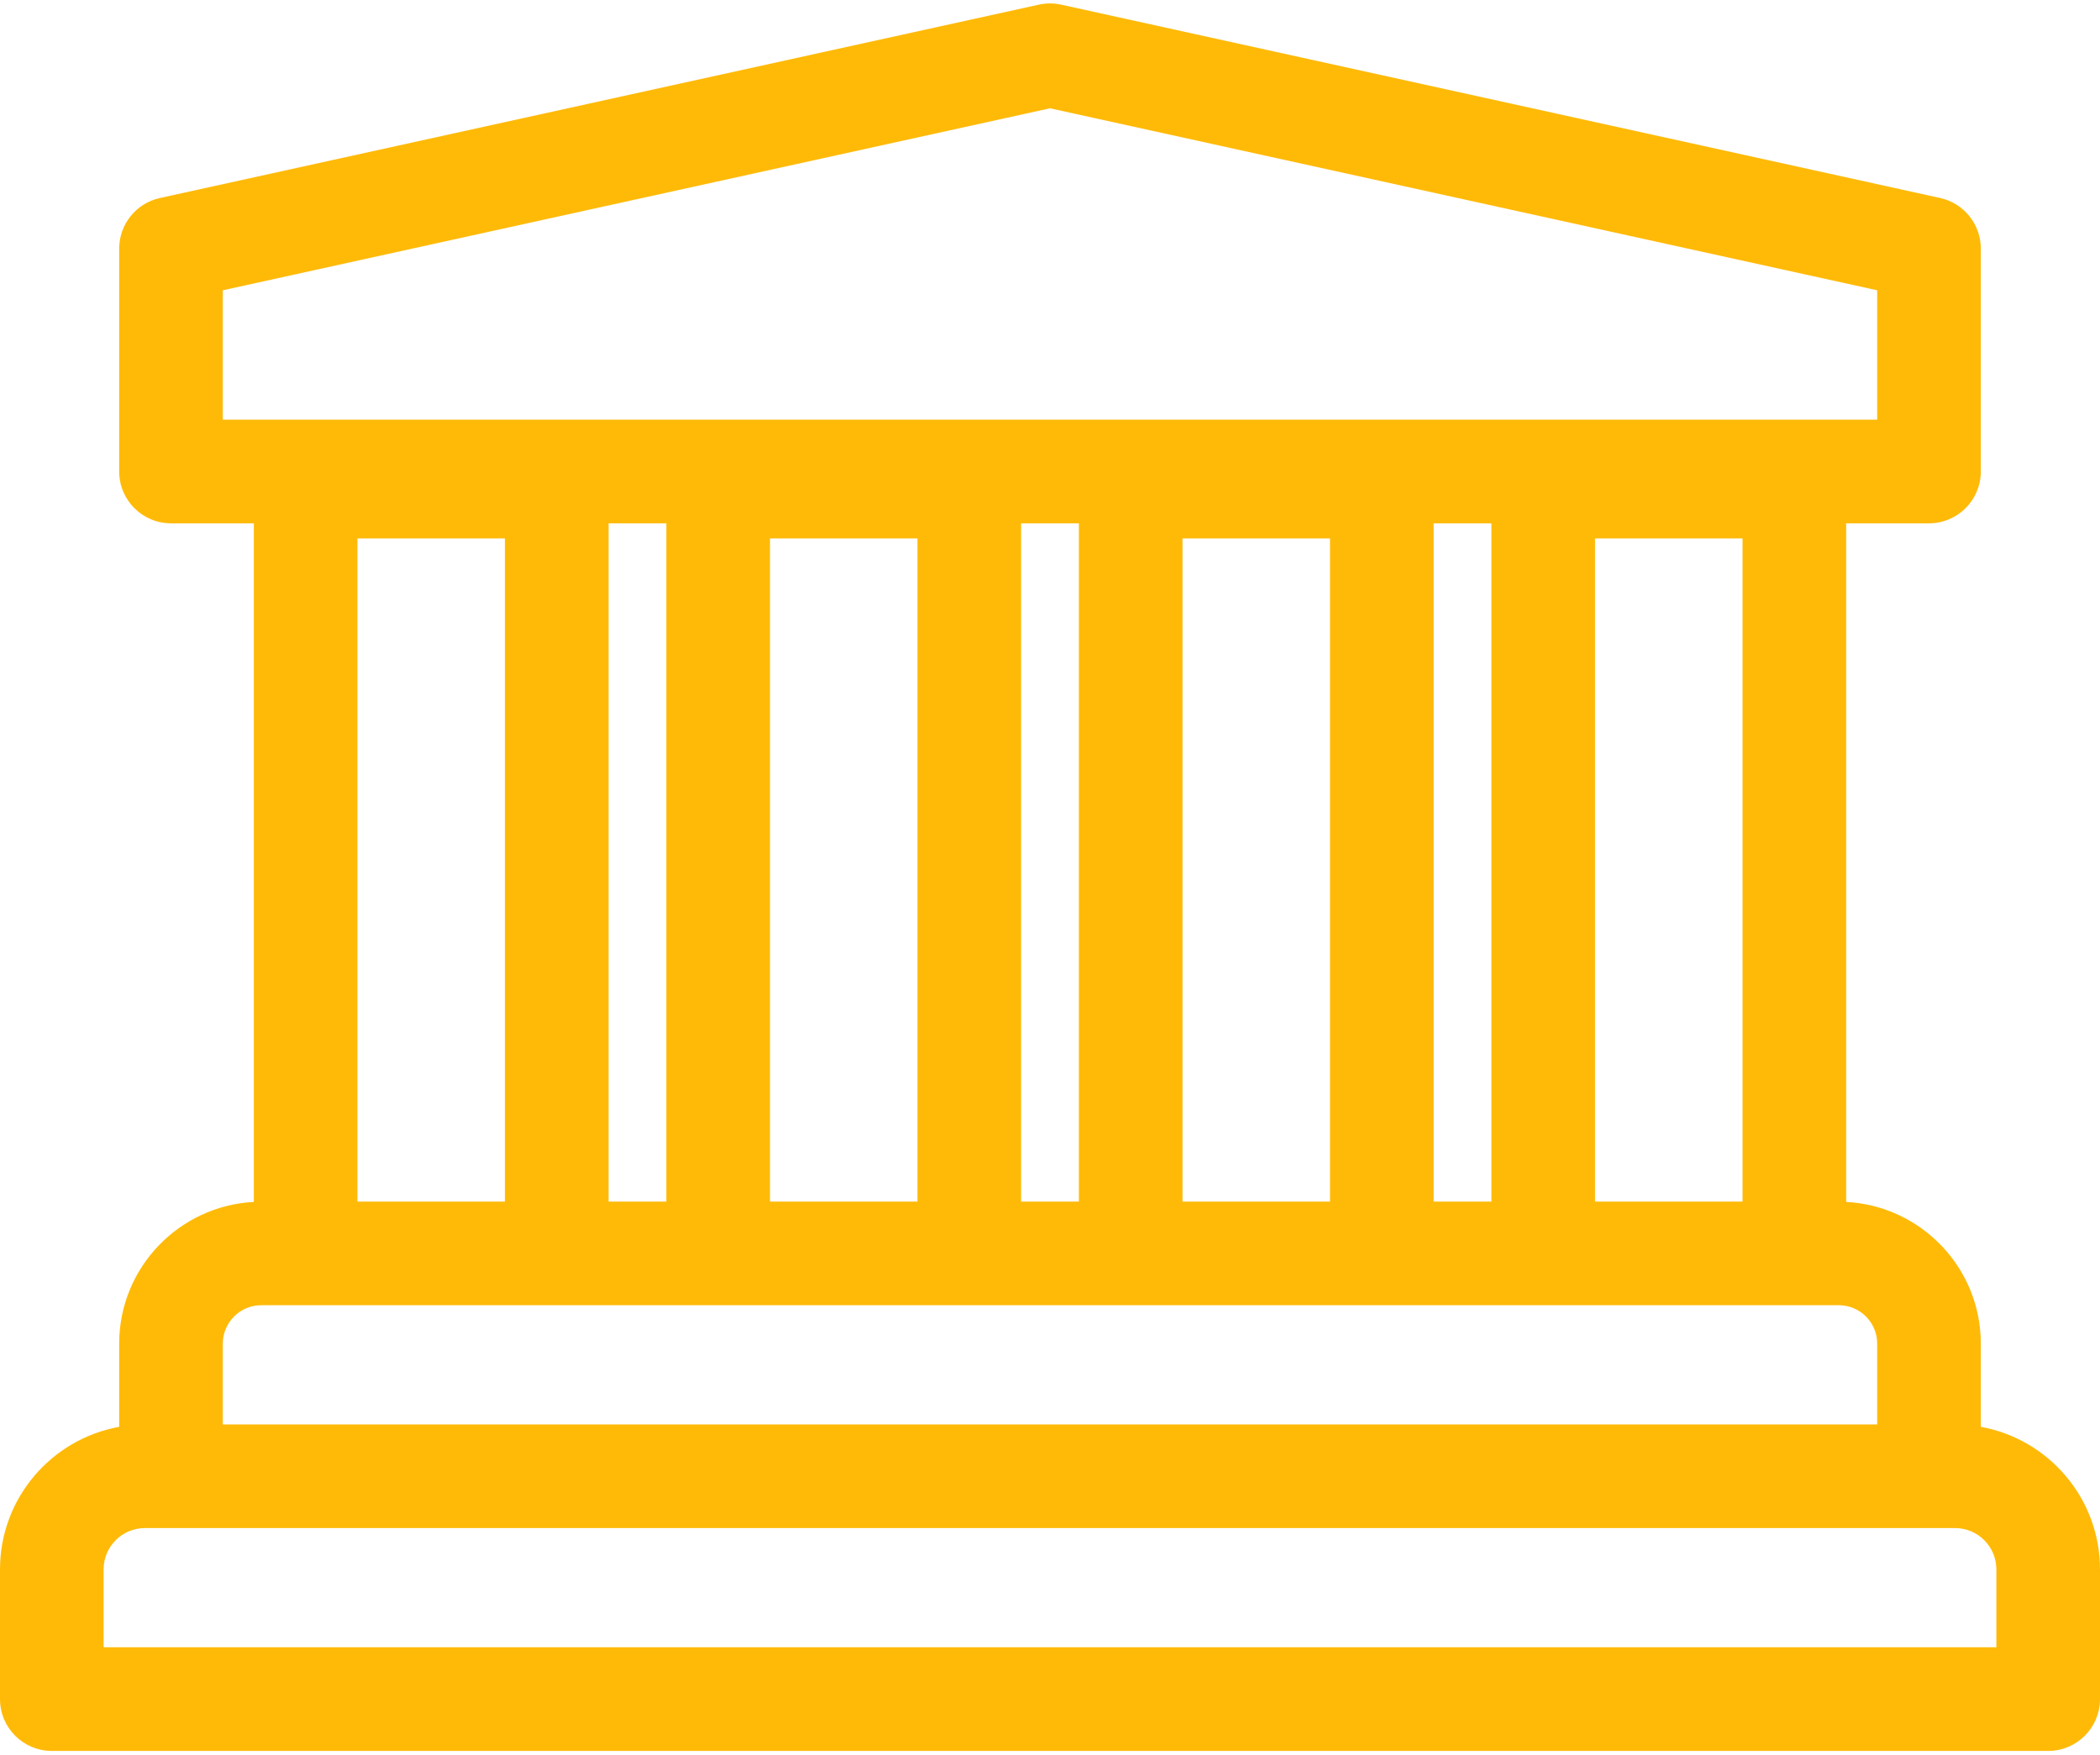
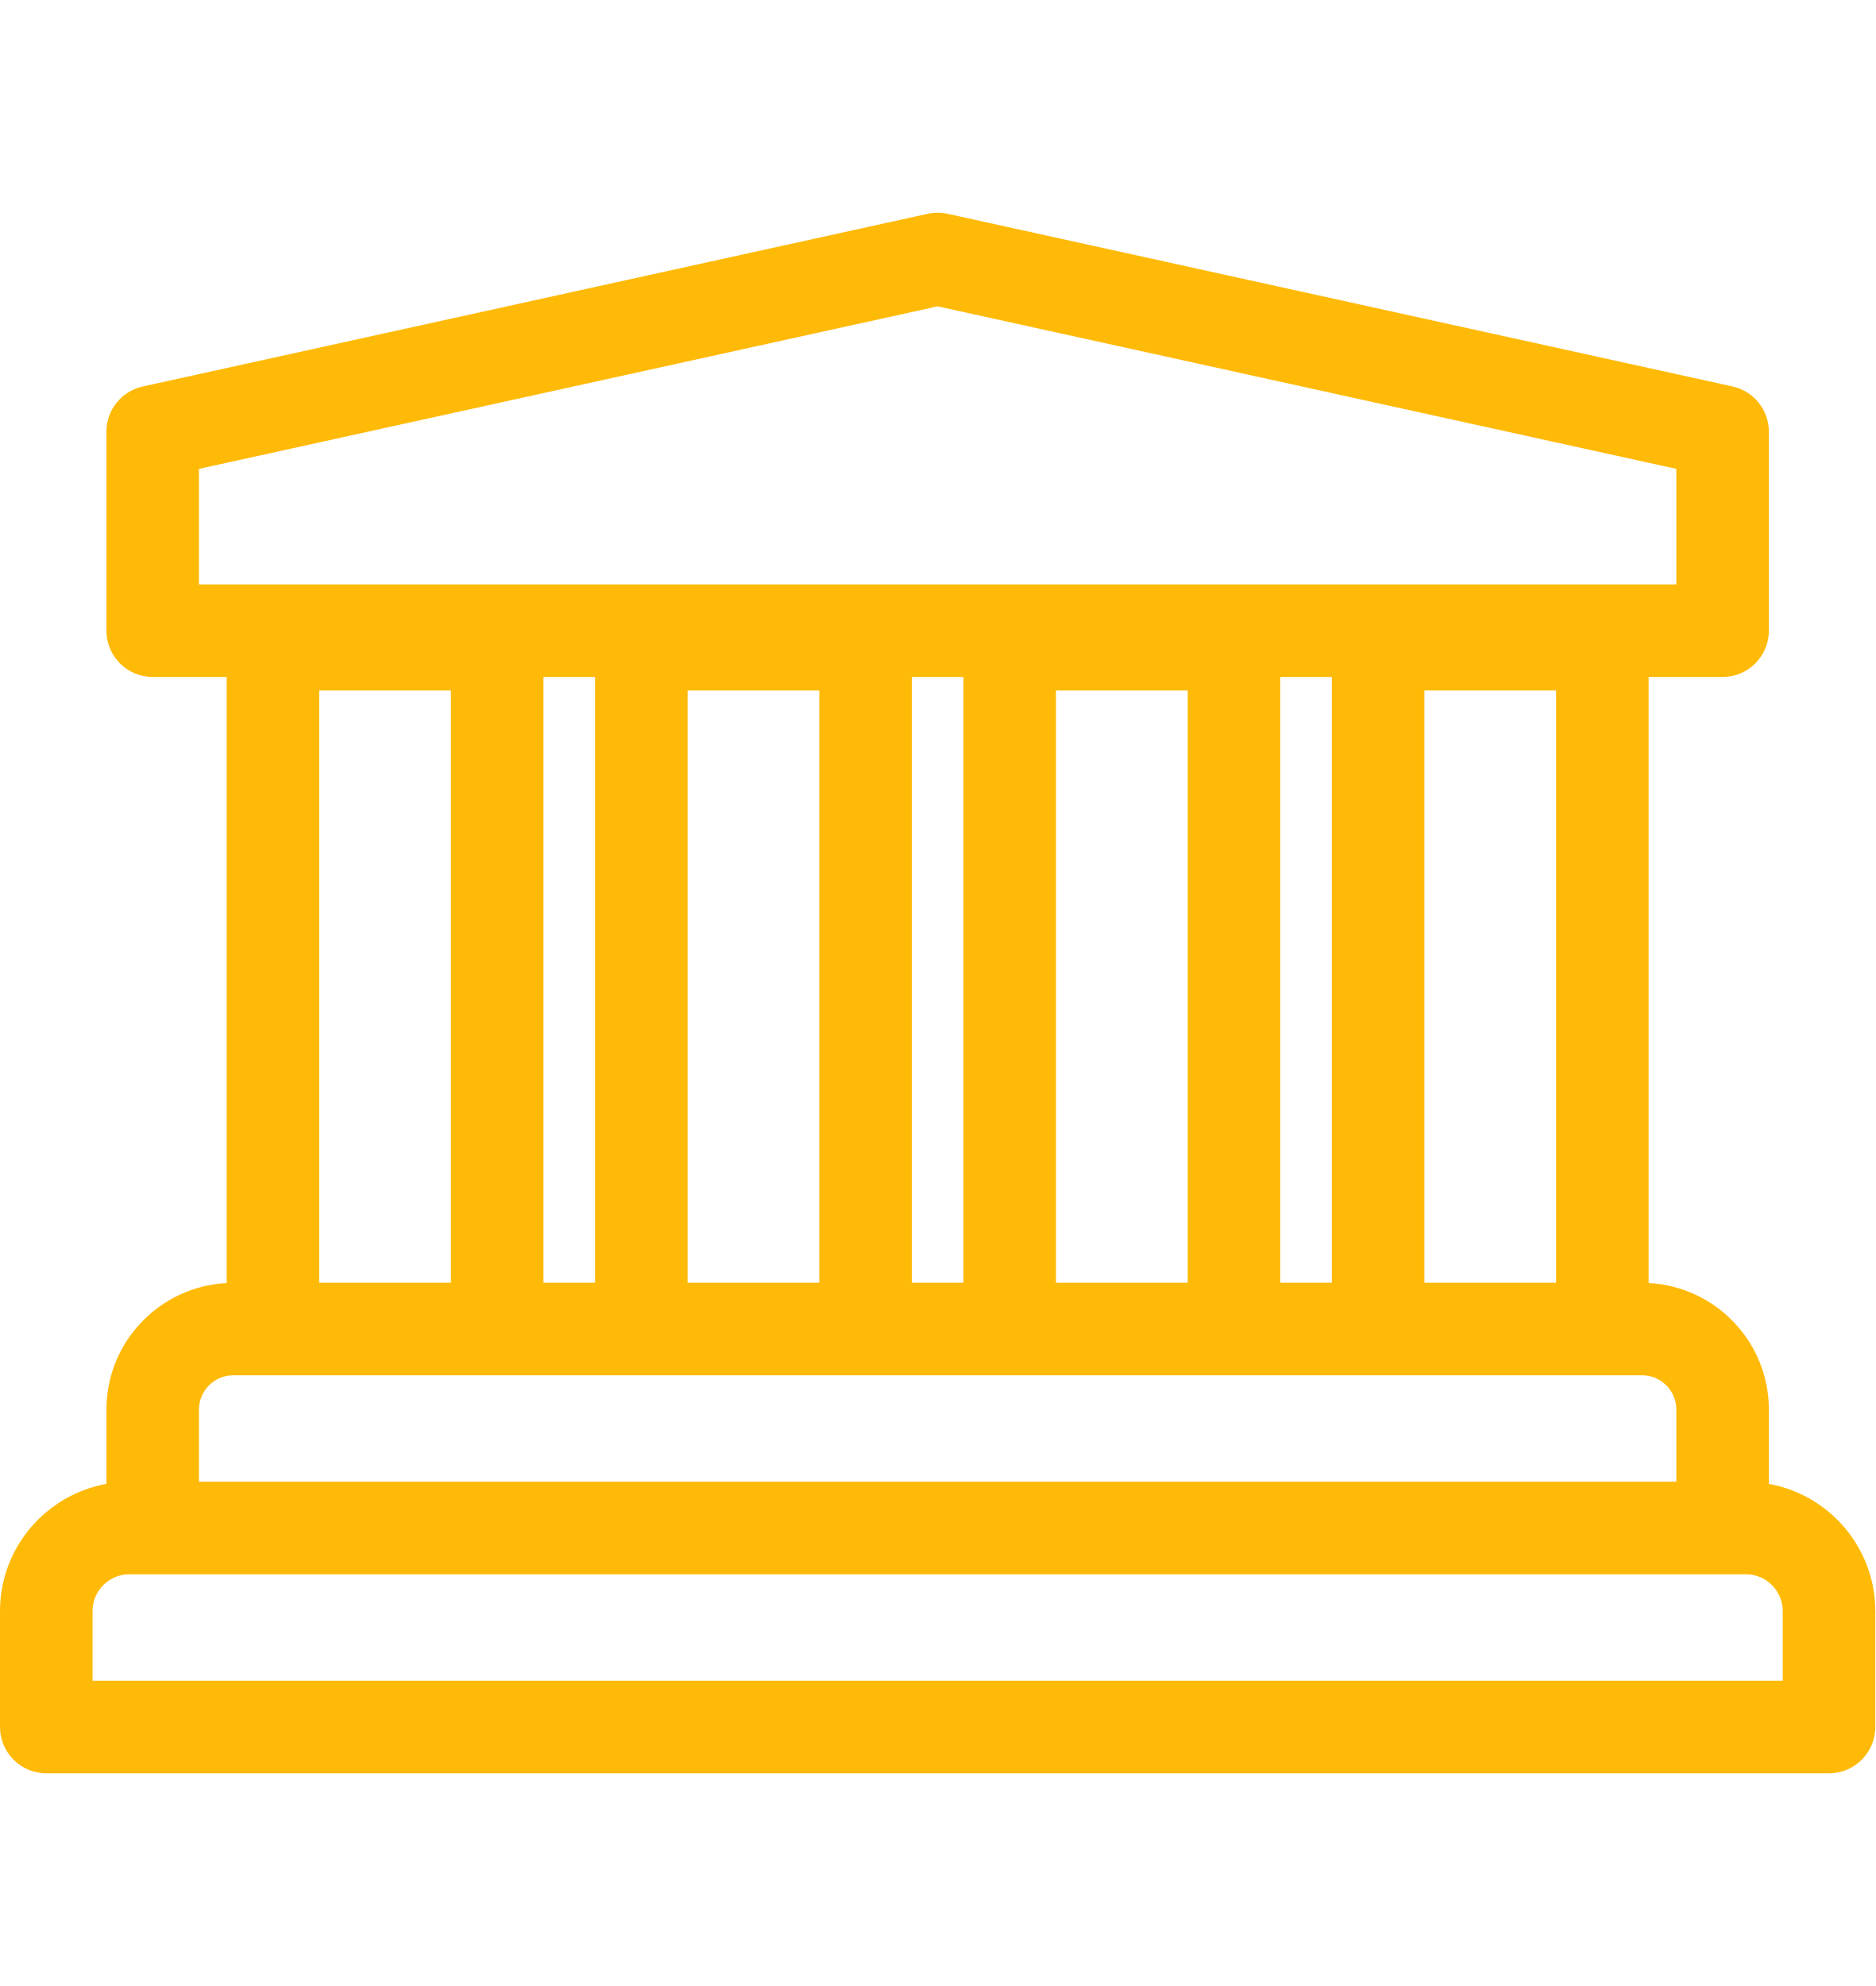
- <svg xmlns="http://www.w3.org/2000/svg" width="85" height="71" viewBox="0 0 85 71" fill="none">
+ <svg xmlns="http://www.w3.org/2000/svg" width="85" height="90" viewBox="0 0 85 71" fill="none">
  <path d="M80.176 57.745V54.377C80.176 51.308 77.757 48.801 74.726 48.643V21.179H78.078C79.236 21.179 80.176 20.24 80.176 19.081V10.062C80.176 9.077 79.49 8.225 78.529 8.013L42.951 0.188C42.653 0.123 42.346 0.123 42.049 0.188L6.471 8.014C5.509 8.225 4.824 9.077 4.824 10.062V19.081C4.824 20.24 5.764 21.179 6.922 21.179H10.274V48.643C7.243 48.801 4.824 51.308 4.824 54.377V57.745C2.086 58.239 0 60.634 0 63.513V68.764C0 69.922 0.939 70.861 2.097 70.861H6.922H78.078H82.903C84.061 70.861 85 69.922 85 68.764V63.513C85 60.634 82.914 58.239 80.176 57.745ZM9.019 54.377C9.019 53.52 9.716 52.823 10.573 52.823H74.427C75.284 52.823 75.981 53.52 75.981 54.377V57.647H9.019V54.377ZM20.438 48.628H14.468V21.79H20.438V48.628ZM43.669 21.179V48.628H41.331V21.179H43.669ZM53.834 48.628H47.864V21.79H53.834V48.628ZM70.532 48.628H64.562V21.79H70.532V48.628ZM37.136 21.79V48.628H31.166V21.79H37.136ZM4.194 63.513C4.194 62.591 4.944 61.842 5.865 61.842H6.921H9.019H75.981H78.078H79.134C80.055 61.842 80.805 62.592 80.805 63.513V66.666H75.98H9.019H4.194V63.513ZM60.367 48.628H58.029V21.179H60.367V48.628ZM9.019 11.748L42.5 4.383L75.981 11.748V16.984H9.019V11.748ZM26.971 21.179V48.628H24.633V21.179H26.971Z" fill="#FFBA08" />
</svg>
